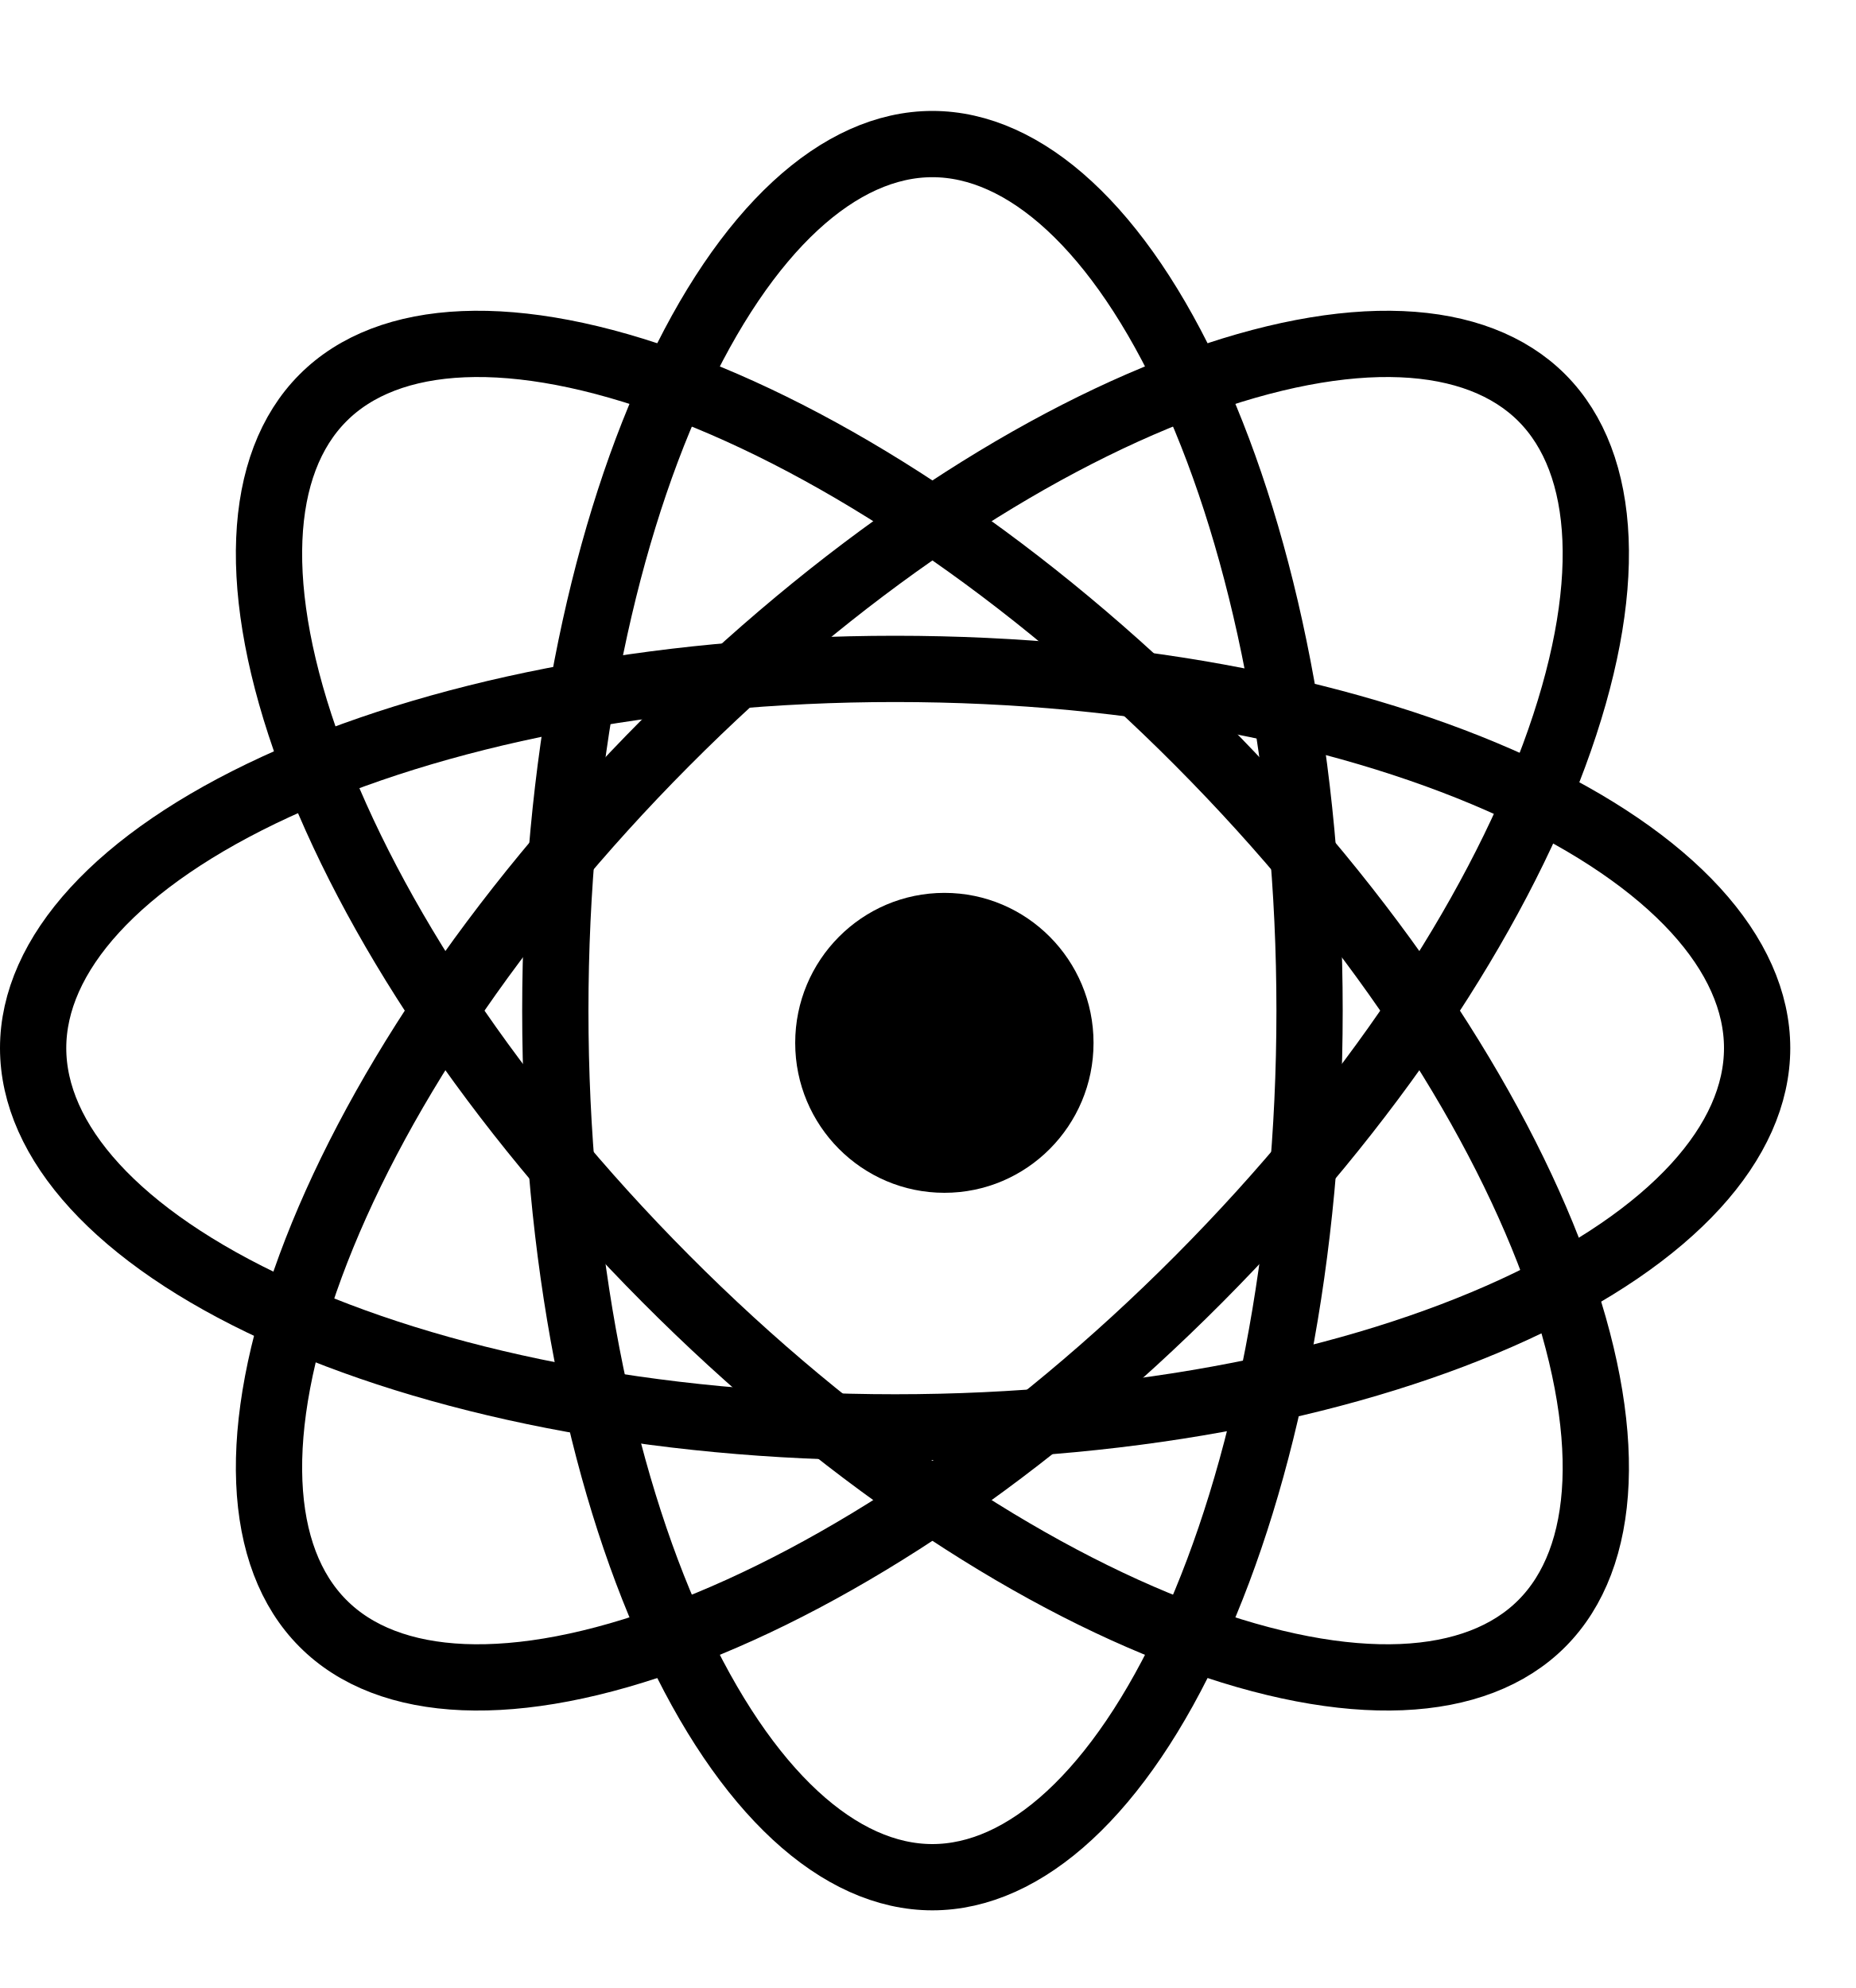
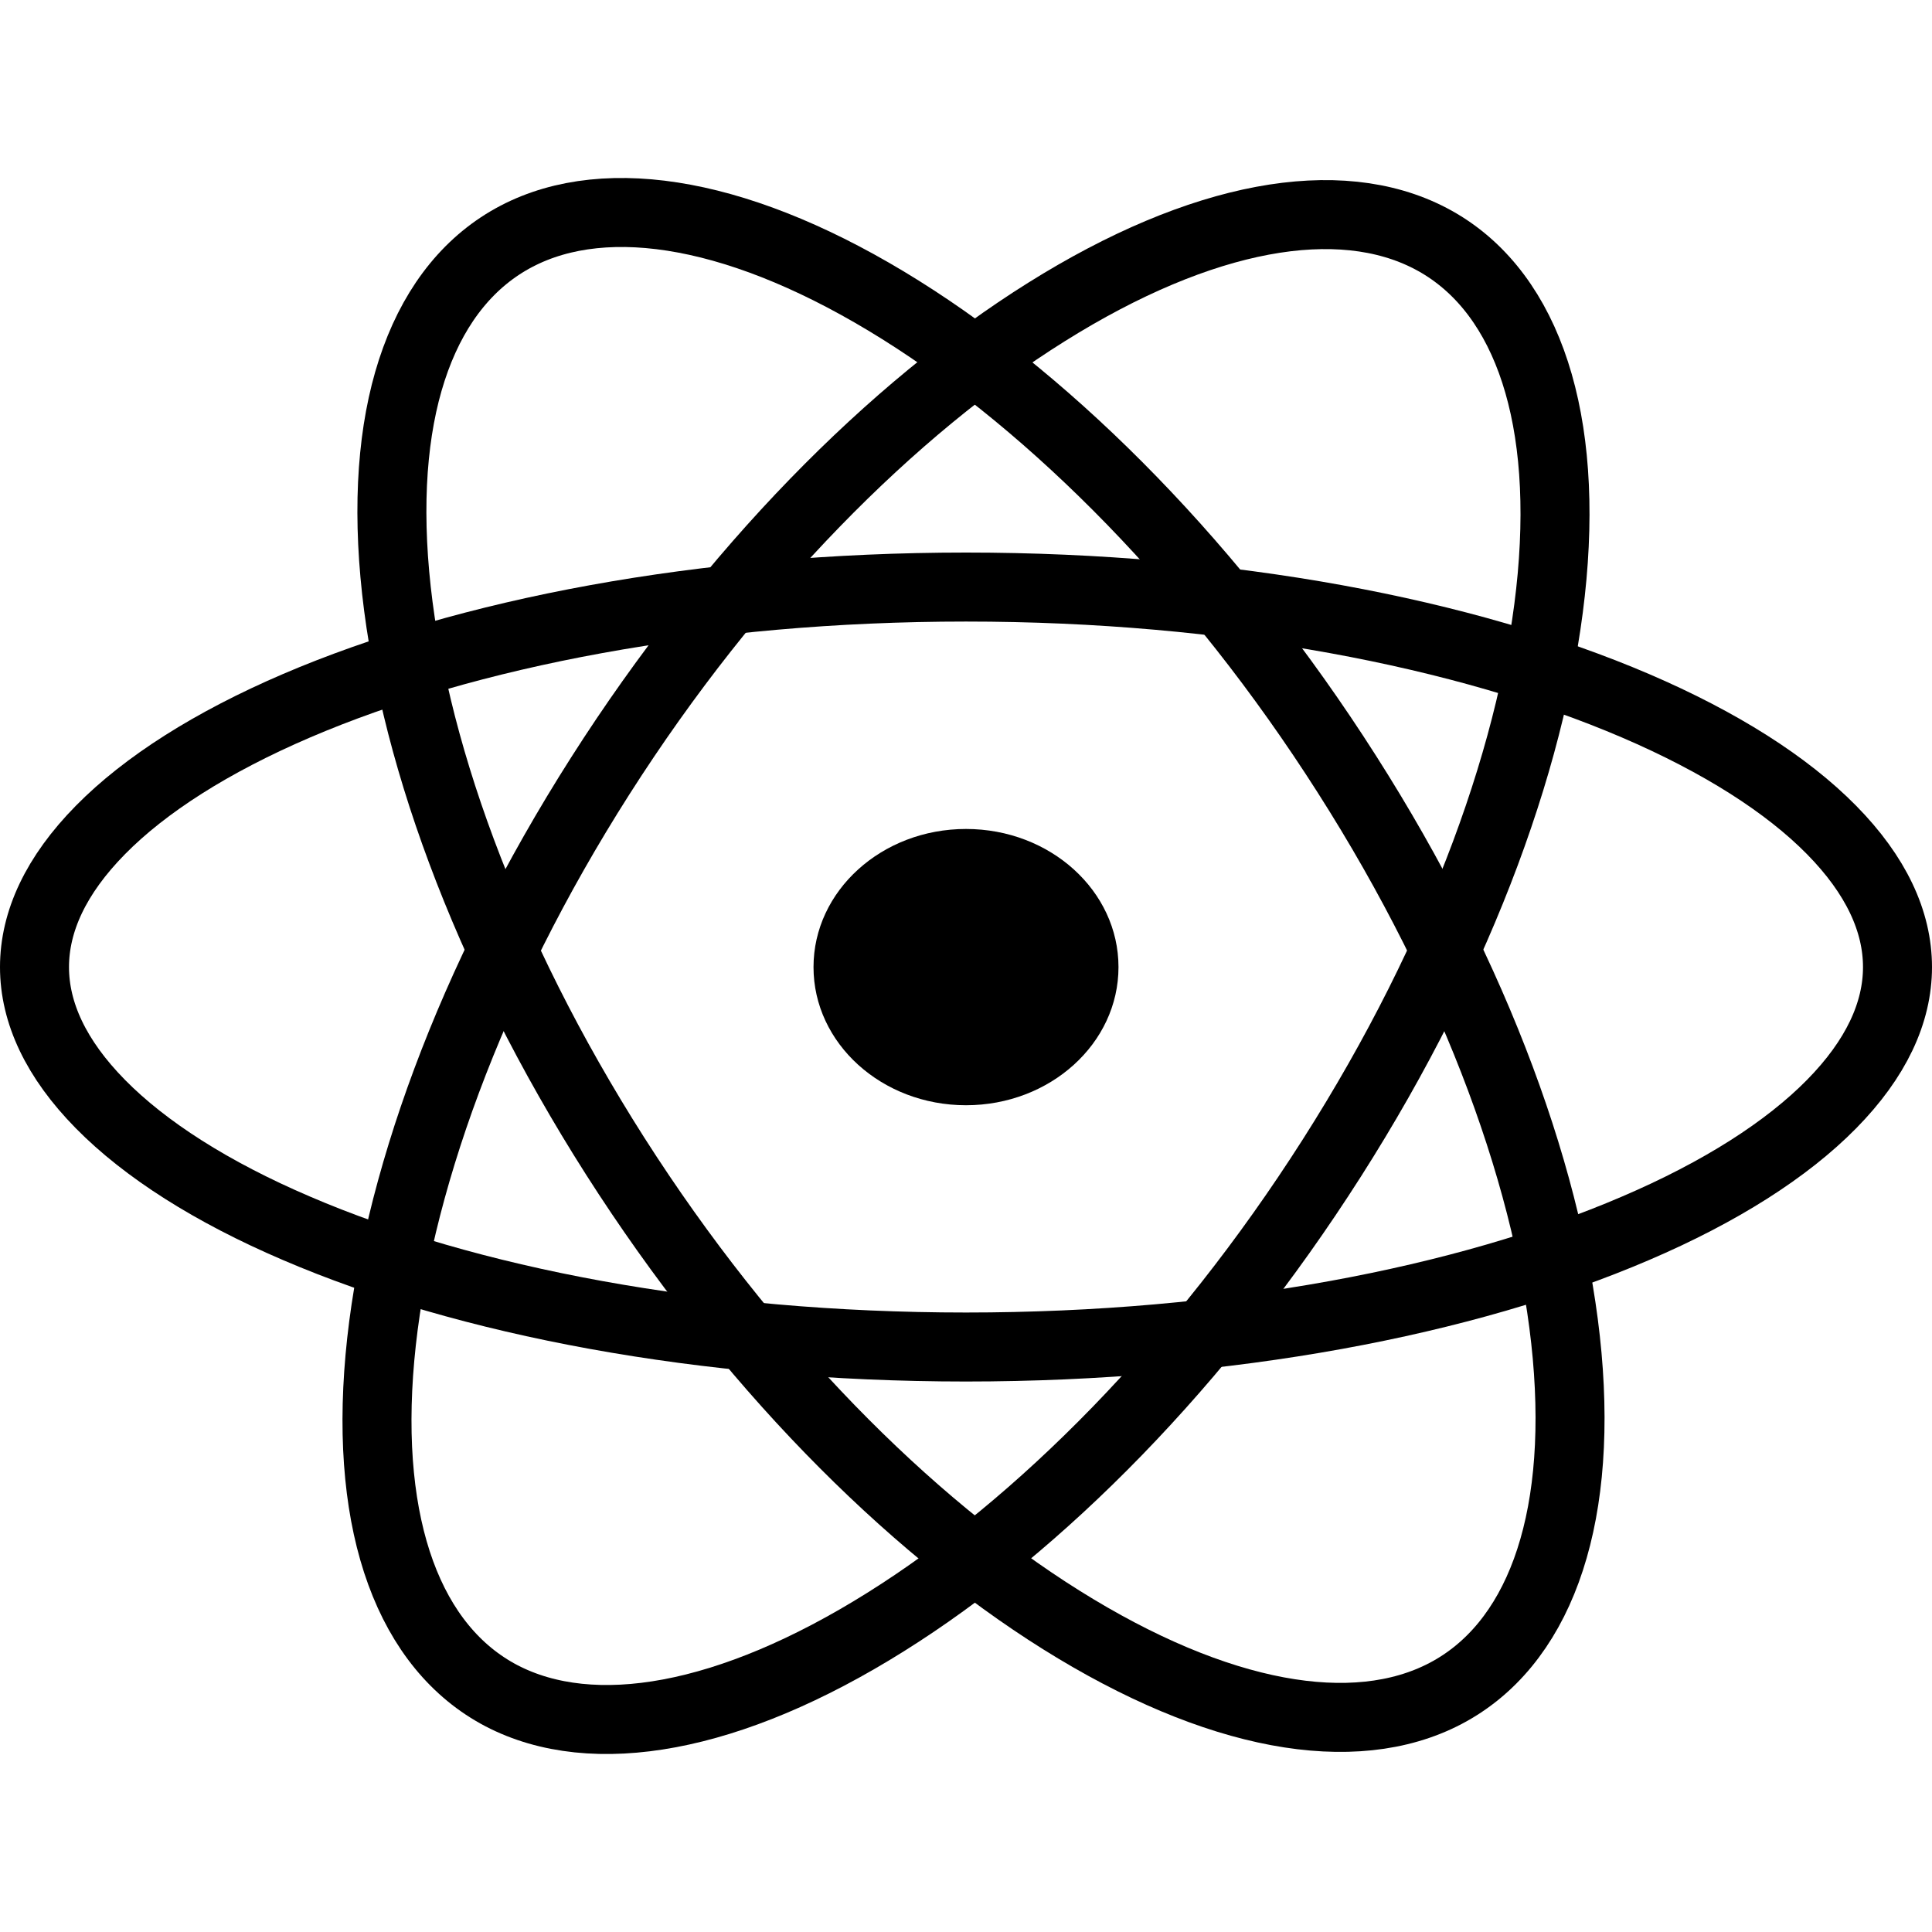
- <svg xmlns="http://www.w3.org/2000/svg" width="14" height="15" viewBox="0 0 14 15" fill="none">
-   <path d="M9.881 7.626C9.881 9.473 9.539 11.133 8.997 12.322C8.444 13.533 7.732 14.164 7.035 14.164C6.338 14.164 5.626 13.533 5.074 12.322C4.532 11.133 4.19 9.473 4.19 7.626C4.19 5.778 4.532 4.118 5.074 2.929C5.626 1.718 6.338 1.087 7.035 1.087C7.732 1.087 8.444 1.718 8.997 2.929C9.539 4.118 9.881 5.778 9.881 7.626Z" stroke="black" stroke-width="0.5" />
-   <path d="M6.754 5.047C8.591 5.047 10.242 5.391 11.425 5.936C12.629 6.49 13.258 7.206 13.258 7.908C13.258 8.611 12.629 9.327 11.425 9.881C10.242 10.426 8.591 10.77 6.754 10.77C4.917 10.77 3.265 10.426 2.083 9.881C0.879 9.327 0.25 8.611 0.25 7.908C0.25 7.206 0.879 6.49 2.083 5.936C3.265 5.391 4.917 5.047 6.754 5.047Z" stroke="black" stroke-width="0.5" />
-   <path d="M9.048 5.603C10.347 6.909 11.273 8.326 11.726 9.551C12.188 10.8 12.128 11.752 11.635 12.248C11.141 12.745 10.194 12.804 8.951 12.34C7.732 11.885 6.322 10.954 5.023 9.648C3.723 8.342 2.797 6.926 2.344 5.7C1.883 4.451 1.942 3.499 2.436 3.003C2.929 2.507 3.877 2.447 5.119 2.911C6.339 3.366 7.749 4.297 9.048 5.603Z" stroke="black" stroke-width="0.5" />
-   <path d="M9.048 9.648C7.749 10.954 6.339 11.885 5.119 12.34C3.877 12.804 2.929 12.745 2.436 12.248C1.942 11.752 1.883 10.8 2.344 9.551C2.797 8.325 3.723 6.909 5.023 5.603C6.322 4.297 7.732 3.366 8.951 2.911C10.194 2.447 11.141 2.507 11.635 3.003C12.128 3.499 12.188 4.451 11.726 5.7C11.273 6.926 10.347 8.342 9.048 9.648Z" stroke="black" stroke-width="0.5" />
-   <path d="M8.251 7.869C8.251 8.493 7.747 9 7.126 9C6.504 9 6 8.493 6 7.869C6 7.244 6.504 6.737 7.126 6.737C7.747 6.737 8.251 7.244 8.251 7.869Z" fill="black" />
+ <svg xmlns="http://www.w3.org/2000/svg" width="14" height="14" viewBox="0 0 14 14" fill="none">
+   <path d="M7 4.254C8.907 4.254 10.622 4.587 11.851 5.114C12.466 5.378 12.948 5.685 13.272 6.014C13.595 6.342 13.75 6.677 13.75 7.008C13.75 7.338 13.595 7.673 13.272 8.001C12.948 8.33 12.466 8.638 11.851 8.901C10.622 9.429 8.907 9.761 7 9.761C5.093 9.761 3.378 9.429 2.149 8.901C1.534 8.638 1.052 8.33 0.728 8.001C0.405 7.673 0.25 7.338 0.25 7.008C0.25 6.677 0.405 6.342 0.728 6.014C1.052 5.685 1.534 5.378 2.149 5.114C3.378 4.587 5.093 4.254 7 4.254Z" stroke="black" stroke-width="0.5" />
+   <path d="M9.65 8.393C8.7 9.884 7.53 11.058 6.417 11.754C5.29 12.46 4.298 12.634 3.634 12.288C2.971 11.941 2.642 11.075 2.753 9.838C2.863 8.617 3.4 7.113 4.35 5.622C5.3 4.131 6.47 2.957 7.583 2.261C8.71 1.555 9.702 1.381 10.366 1.728C11.029 2.074 11.358 2.94 11.247 4.177C11.137 5.398 10.6 6.903 9.65 8.393Z" stroke="black" stroke-width="0.5" />
+   <path d="M9.758 5.607C10.709 7.097 11.246 8.602 11.356 9.823C11.467 11.06 11.137 11.925 10.474 12.272C9.811 12.619 8.819 12.445 7.691 11.739C6.579 11.043 5.409 9.869 4.458 8.378C3.508 6.887 2.971 5.383 2.861 4.162C2.75 2.925 3.079 2.059 3.743 1.712C4.406 1.366 5.398 1.54 6.526 2.246C7.638 2.942 8.808 4.116 9.758 5.607Z" stroke="black" stroke-width="0.5" />
+   <ellipse cx="7" cy="7.008" rx="1.105" ry="1.001" fill="black" />
</svg>
